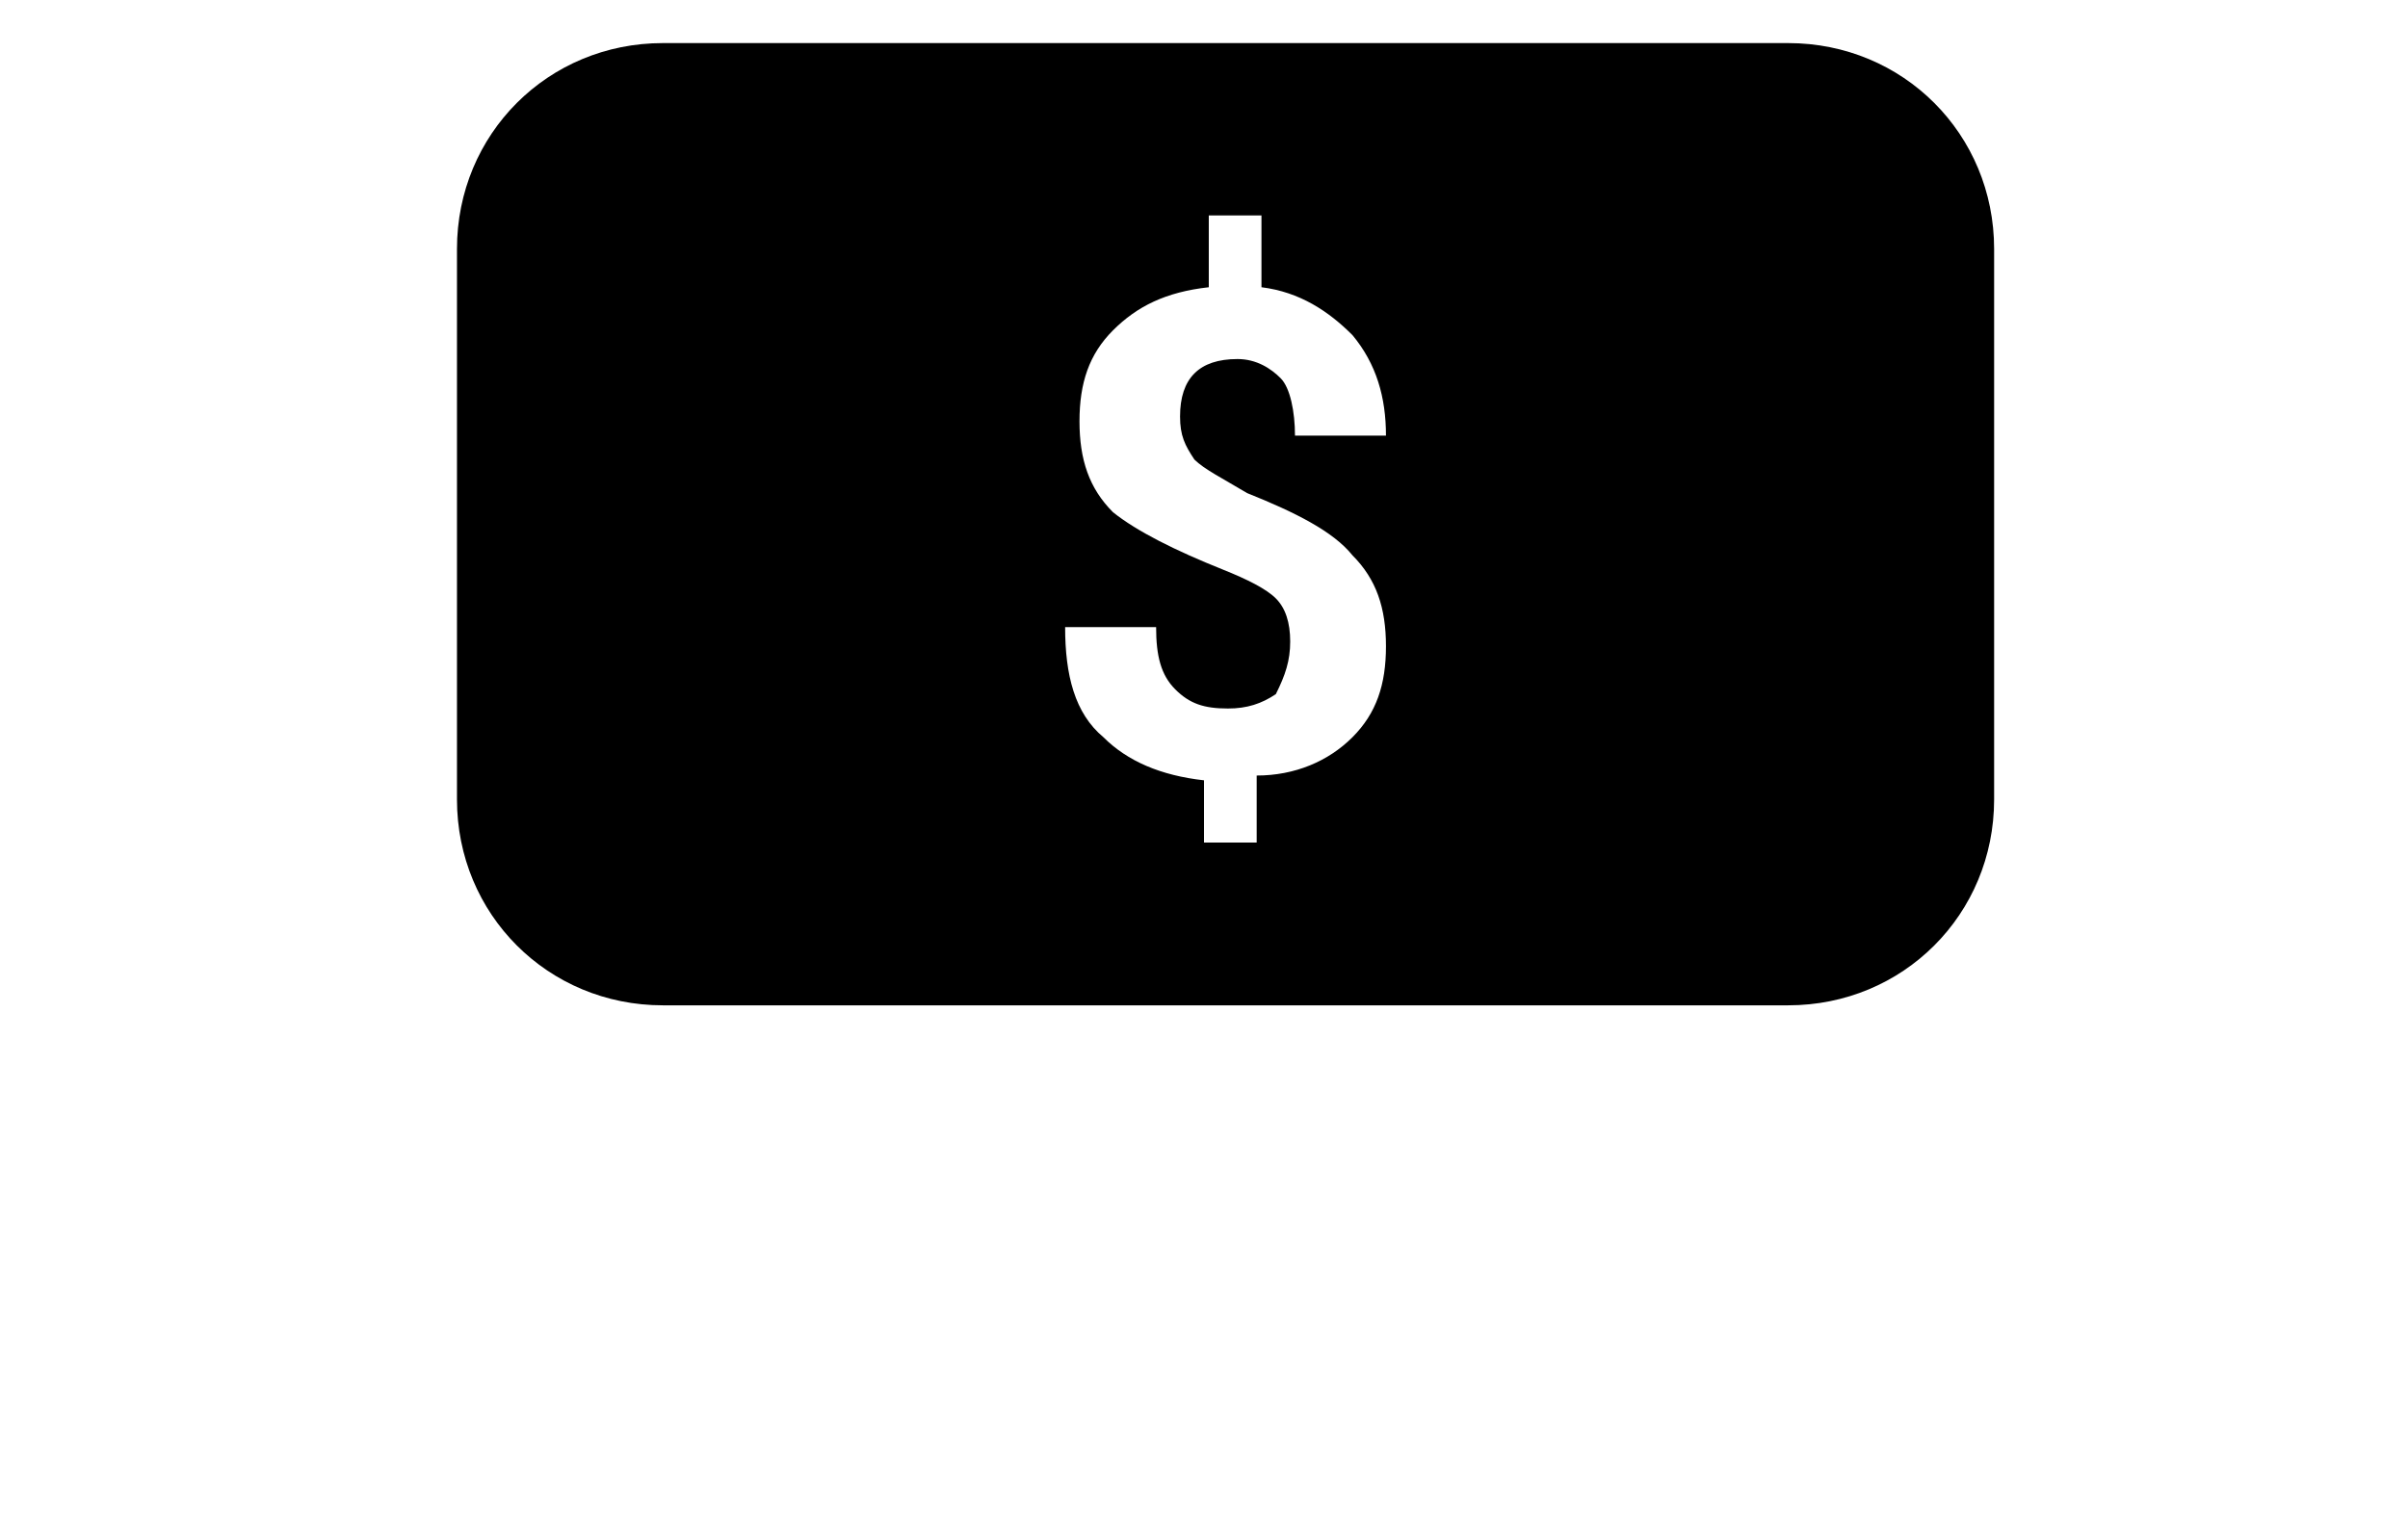
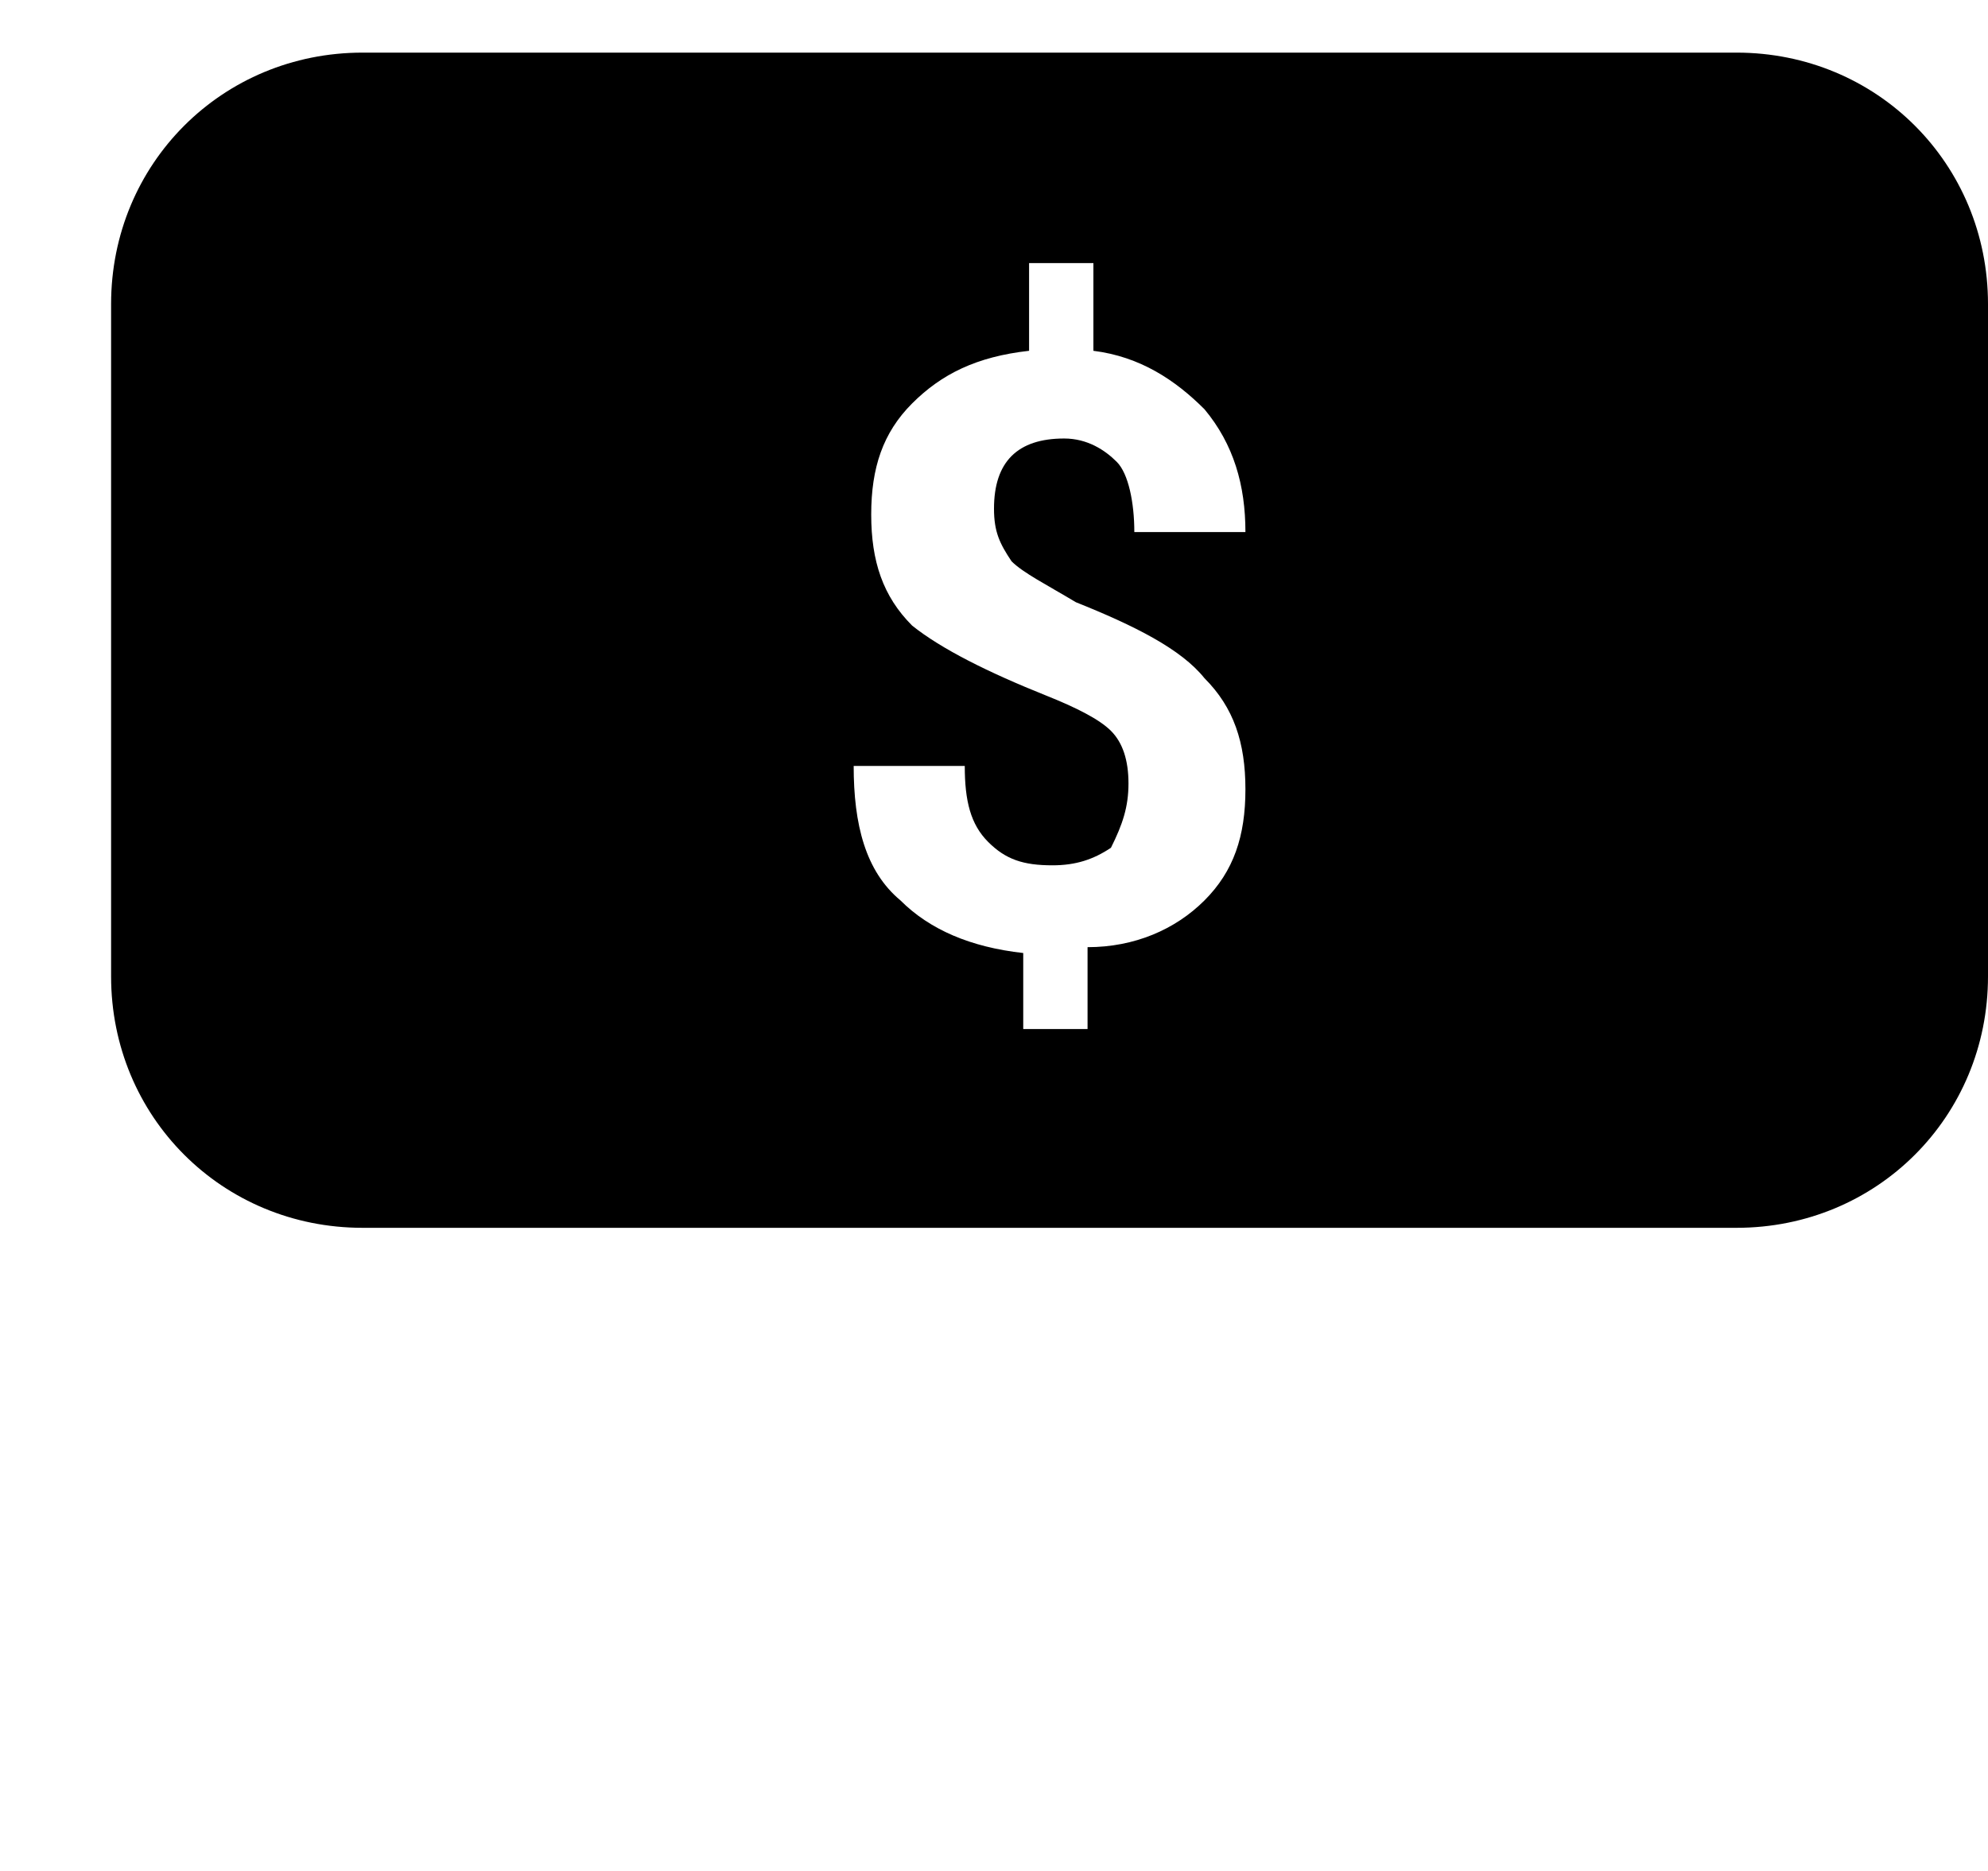
- <svg xmlns="http://www.w3.org/2000/svg" width="33" height="21" viewBox="0 0 33 32">
+ <svg xmlns="http://www.w3.org/2000/svg" width="34" height="32" viewBox="0 0 32 32">
  <path d="M28.7.9H5.2C2.8.9.9 2.8.9 5.2v11.5c0 2.4 1.9 4.3 4.3 4.3h23.5c2.4 0 4.3-1.9 4.3-4.3V5.2C33 2.8 31.1.9 28.7.9zm-9.1 14.5c-.5.5-1.2.8-2 .8v1.4h-1.1v-1.3c-.9-.1-1.6-.4-2.1-.9-.6-.5-.8-1.3-.8-2.3h1.9c0 .6.1 1 .4 1.3.3.3.6.4 1.1.4.4 0 .7-.1 1-.3.2-.4.3-.7.3-1.1 0-.4-.1-.7-.3-.9-.2-.2-.6-.4-1.1-.6-1-.4-1.8-.8-2.3-1.2-.5-.5-.7-1.1-.7-1.9 0-.8.2-1.4.7-1.9.5-.5 1.1-.8 2-.9V4.5h1.1V6c.8.1 1.4.5 1.9 1 .5.6.7 1.3.7 2.1h-1.9c0-.5-.1-1-.3-1.2-.2-.2-.5-.4-.9-.4s-.7.1-.9.3c-.2.2-.3.5-.3.9s.1.6.3.9c.2.2.6.4 1.1.7 1 .4 1.8.8 2.2 1.3.5.5.7 1.1.7 1.9 0 .8-.2 1.4-.7 1.9z" fill-rule="nonzero" />
</svg>
